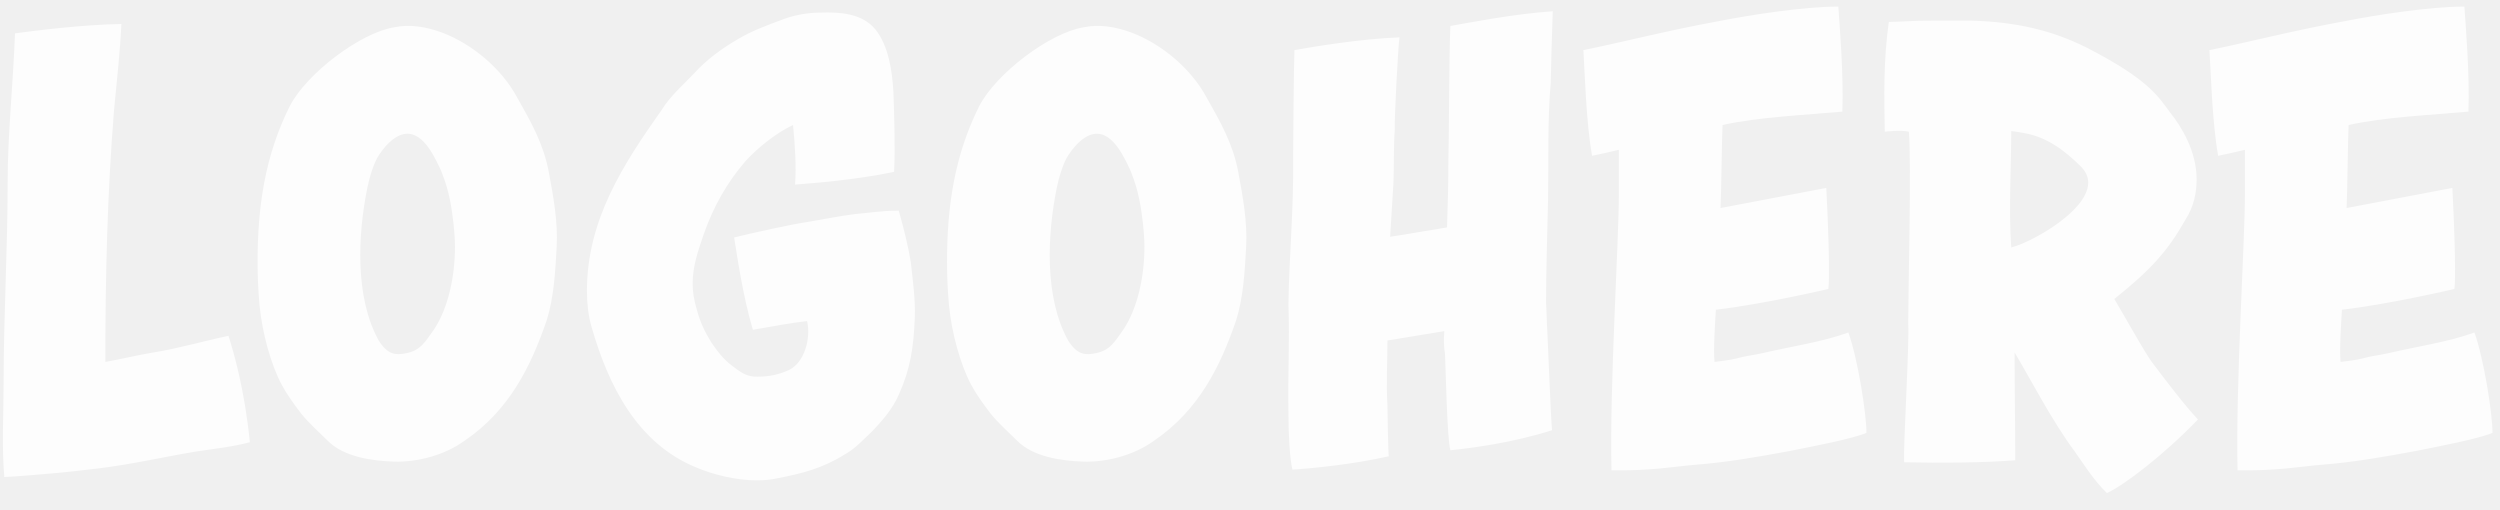
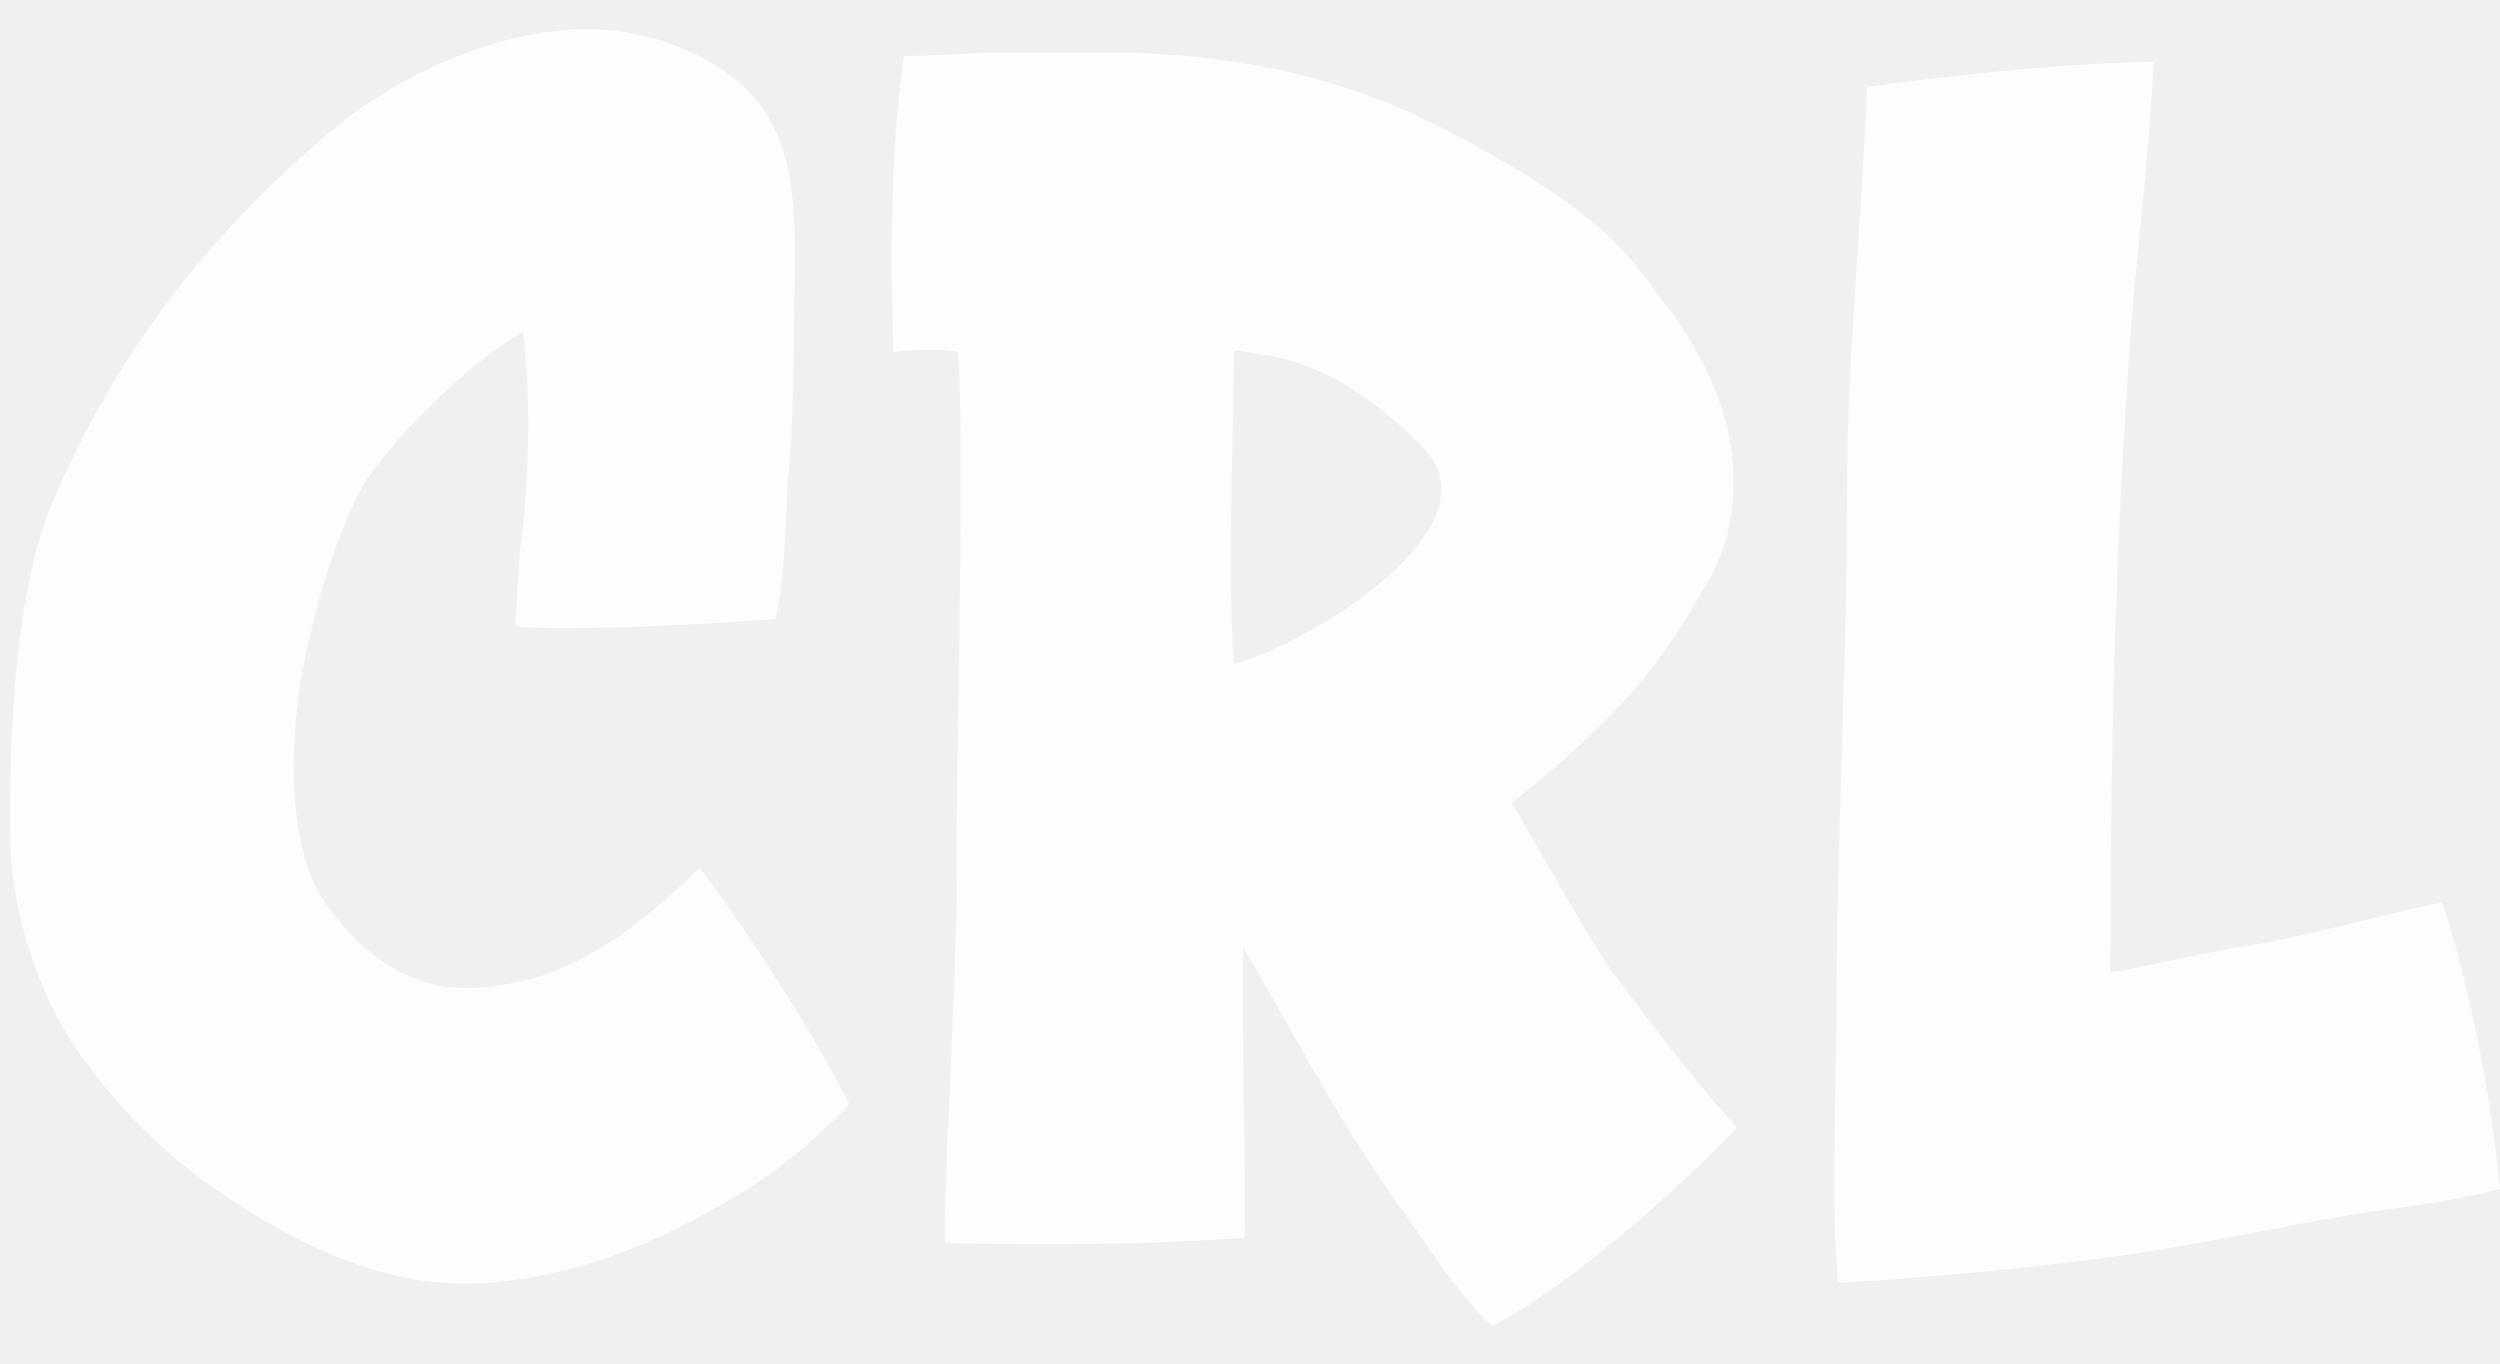
- <svg xmlns="http://www.w3.org/2000/svg" width="108" height="22" viewBox="0 0 108 22" fill="none">
-   <path d="M9.87 14.507C8.771 14.739 7.702 15.056 6.603 15.23C5.909 15.346 5.215 15.519 4.551 15.635C4.551 11.905 4.637 8.35 4.926 4.765C5.042 3.522 5.187 2.279 5.244 1.036C3.539 1.065 1.515 1.325 0.648 1.44C0.561 3.724 0.33 5.806 0.33 7.887C0.33 10.778 0.156 13.64 0.156 16.502C0.156 17.919 0.07 19.22 0.185 20.607C0.821 20.578 1.457 20.52 2.122 20.462C2.845 20.405 3.539 20.318 4.29 20.231C5.707 20.058 7.066 19.74 8.453 19.509C9.205 19.393 10.043 19.306 10.795 19.104C10.564 16.82 10.101 15.23 9.87 14.507ZM23.702 7.396C23.471 6.21 22.951 5.285 22.344 4.216C21.679 2.973 20.407 1.903 19.106 1.411C18.412 1.151 17.689 1.036 17.024 1.18C15.579 1.411 13.237 3.175 12.515 4.591C11.445 6.731 11.127 8.928 11.127 11.327C11.127 11.963 11.156 12.57 11.214 13.206C11.329 14.392 11.705 15.75 12.168 16.618C12.399 17.051 12.717 17.485 13.006 17.861C13.353 18.294 13.787 18.67 14.162 19.046C14.856 19.74 16.07 19.913 17.024 19.942C18.065 19.971 19.221 19.653 20.06 19.046C22.026 17.716 22.951 15.779 23.616 13.842C23.934 12.831 23.991 11.703 24.049 10.662C24.107 9.564 23.905 8.494 23.702 7.396ZM18.759 14.218C18.383 14.739 18.181 15.143 17.545 15.259C17.111 15.346 16.764 15.346 16.36 14.71C15.319 12.831 15.463 10.113 15.868 8.118C15.955 7.685 16.157 6.991 16.388 6.673C16.735 6.153 17.169 5.777 17.603 5.777C17.921 5.777 18.239 5.979 18.557 6.442C18.701 6.644 19.019 7.251 19.106 7.511C19.395 8.234 19.511 8.928 19.597 9.708C19.626 10.026 19.655 10.344 19.655 10.662C19.655 11.934 19.366 13.293 18.759 14.218ZM39.52 13.727C39.549 12.917 39.434 12.137 39.347 11.327C39.231 10.604 39.029 9.824 38.827 9.101C38.046 9.101 37.641 9.188 36.947 9.246C36.254 9.333 35.56 9.477 34.866 9.593C34.23 9.679 32.409 10.084 31.715 10.258C31.831 10.98 32.091 12.802 32.524 14.247C33.536 14.074 34.114 13.958 34.866 13.871C35.039 14.623 34.75 15.664 34.086 15.982C33.652 16.184 33.218 16.271 32.756 16.271C32.264 16.3 31.975 16.068 31.599 15.779C31.252 15.519 30.963 15.143 30.732 14.796C30.443 14.334 30.241 13.9 30.096 13.351C29.98 12.975 29.923 12.599 29.923 12.252C29.923 11.501 30.154 10.836 30.414 10.084C30.819 8.928 31.426 7.858 32.206 6.962C32.727 6.384 33.565 5.719 34.259 5.401C34.346 6.297 34.404 7.193 34.346 7.974C35.126 7.916 36.976 7.771 38.624 7.425C38.682 6.471 38.624 4.736 38.595 3.955C38.538 3.059 38.393 1.99 37.815 1.267C37.237 0.573 36.283 0.515 35.444 0.544C34.953 0.544 34.404 0.631 33.912 0.804C33.045 1.122 32.438 1.354 31.86 1.701C31.166 2.105 30.501 2.597 29.98 3.175C29.518 3.666 28.969 4.129 28.593 4.736C26.916 7.107 25.355 9.506 25.355 12.57C25.355 13.091 25.413 13.64 25.557 14.131C26.28 16.646 27.523 19.162 30.096 20.202C30.848 20.52 31.831 20.752 32.698 20.752C33.016 20.752 33.305 20.723 33.565 20.665C34.635 20.462 35.531 20.231 36.456 19.653C36.947 19.393 37.323 18.959 37.699 18.612C38.133 18.15 38.566 17.658 38.827 17.051C39.347 15.895 39.463 14.999 39.52 13.727ZM53.487 7.396C53.255 6.21 52.735 5.285 52.128 4.216C51.463 2.973 50.191 1.903 48.89 1.411C48.196 1.151 47.474 1.036 46.809 1.18C45.363 1.411 43.022 3.175 42.299 4.591C41.229 6.731 40.911 8.928 40.911 11.327C40.911 11.963 40.94 12.57 40.998 13.206C41.114 14.392 41.489 15.75 41.952 16.618C42.183 17.051 42.501 17.485 42.79 17.861C43.137 18.294 43.571 18.67 43.947 19.046C44.641 19.74 45.855 19.913 46.809 19.942C47.849 19.971 49.006 19.653 49.844 19.046C51.81 17.716 52.735 15.779 53.4 13.842C53.718 12.831 53.776 11.703 53.834 10.662C53.892 9.564 53.689 8.494 53.487 7.396ZM48.543 14.218C48.167 14.739 47.965 15.143 47.329 15.259C46.895 15.346 46.548 15.346 46.144 14.71C45.103 12.831 45.248 10.113 45.652 8.118C45.739 7.685 45.941 6.991 46.173 6.673C46.52 6.153 46.953 5.777 47.387 5.777C47.705 5.777 48.023 5.979 48.341 6.442C48.485 6.644 48.803 7.251 48.89 7.511C49.179 8.234 49.295 8.928 49.382 9.708C49.41 10.026 49.439 10.344 49.439 10.662C49.439 11.934 49.15 13.293 48.543 14.218ZM62.395 14.305C62.367 14.623 62.367 14.97 62.424 15.288C62.453 15.837 62.511 18.959 62.656 19.451C63.523 19.364 65.344 19.133 67.05 18.584C66.992 18.063 66.876 14.854 66.847 14.363C66.819 13.958 66.819 13.495 66.79 13.091C66.79 11.587 66.847 10.113 66.876 8.639C66.905 6.933 66.847 5.227 66.992 3.58C66.992 3.262 67.05 1.325 67.079 0.486C65.402 0.602 63.639 0.949 62.656 1.122C62.598 2.279 62.598 6.21 62.569 6.991C62.569 8.147 62.54 8.841 62.511 9.824C61.586 9.969 61.008 10.084 60.054 10.229C60.112 9.304 60.141 8.812 60.198 7.887C60.227 7.135 60.198 6.384 60.256 5.574C60.227 5.256 60.401 1.932 60.459 1.614C58.811 1.672 56.729 2.019 55.92 2.163C55.891 2.77 55.862 6.413 55.862 6.933C55.891 9.015 55.689 11.096 55.66 13.149C55.718 14.883 55.631 15.982 55.66 17.832C55.66 18.786 55.718 19.826 55.833 20.289C56.729 20.231 58.464 20.058 59.996 19.711C59.967 19.566 59.938 17.658 59.938 17.514C59.88 16.56 59.938 15.664 59.938 14.71C60.863 14.565 61.47 14.449 62.395 14.305ZM80.631 18.699C80.631 17.861 80.255 15.49 79.85 14.363C78.751 14.767 77.364 14.97 76.121 15.259C75.745 15.346 75.398 15.374 74.993 15.49C74.762 15.548 74.328 15.606 74.068 15.635C74.01 15.143 74.097 13.871 74.126 13.38C76.15 13.149 78.983 12.484 78.983 12.484C79.012 12.281 79.012 11.992 79.012 11.616C79.012 10.258 78.896 8.118 78.896 8.118L74.328 8.986C74.357 8.523 74.386 5.777 74.415 5.401C75.947 5.054 78.029 4.967 79.59 4.823C79.648 3.233 79.474 1.122 79.416 0.284C77.942 0.284 75.687 0.631 74.213 0.92C71.987 1.325 69.876 1.874 68.402 2.163C68.46 3.088 68.518 5.285 68.778 6.731C69.212 6.644 69.587 6.557 69.934 6.471C69.934 6.789 69.934 8.032 69.934 8.407C69.934 10.46 69.529 16.675 69.616 20.318C71.322 20.347 72.42 20.145 73.143 20.087C74.646 19.971 75.918 19.74 77.335 19.48C78.347 19.277 80.023 18.959 80.631 18.699ZM92.957 15.635C92.581 15.114 91.627 13.38 91.338 12.917C92.928 11.645 93.651 10.836 94.402 9.506C94.778 8.928 94.894 8.321 94.894 7.743C94.894 6.528 94.229 5.459 93.766 4.881C93.246 4.187 92.841 3.435 90.124 2.047C88.678 1.325 87.146 0.949 85.18 0.891C84.689 0.891 83.822 0.891 83.446 0.891C82.579 0.891 82.636 0.92 81.596 0.949C81.364 2.597 81.393 4.158 81.422 5.69C81.422 5.69 82.116 5.603 82.463 5.69C82.579 7.049 82.434 12.599 82.434 13.958C82.492 14.912 82.203 19.48 82.261 19.971C83.851 20 85.527 20 87.059 19.884C87.059 18.468 87.031 16.733 87.031 15.23C87.695 16.328 88.621 18.15 89.632 19.509C89.921 19.913 90.442 20.752 91.02 21.301C91.772 20.954 93.477 19.653 94.952 18.121C94.402 17.543 93.477 16.328 92.957 15.635ZM86.886 10.691C86.77 9.072 86.886 7.135 86.886 5.661C87.117 5.69 87.291 5.719 87.435 5.748C88.447 5.921 89.228 6.528 89.921 7.222C91.194 8.552 87.927 10.431 86.886 10.691ZM107.676 18.699C107.676 17.861 107.301 15.49 106.896 14.363C105.797 14.767 104.41 14.97 103.167 15.259C102.791 15.346 102.444 15.374 102.039 15.49C101.808 15.548 101.374 15.606 101.114 15.635C101.056 15.143 101.143 13.871 101.172 13.38C103.196 13.149 106.029 12.484 106.029 12.484C106.058 12.281 106.058 11.992 106.058 11.616C106.058 10.258 105.942 8.118 105.942 8.118L101.374 8.986C101.403 8.523 101.432 5.777 101.461 5.401C102.993 5.054 105.075 4.967 106.636 4.823C106.694 3.233 106.52 1.122 106.462 0.284C104.988 0.284 102.733 0.631 101.259 0.92C99.033 1.325 96.922 1.874 95.448 2.163C95.506 3.088 95.564 5.285 95.824 6.731C96.257 6.644 96.633 6.557 96.98 6.471C96.98 6.789 96.98 8.032 96.98 8.407C96.98 10.46 96.575 16.675 96.662 20.318C98.368 20.347 99.466 20.145 100.189 20.087C101.692 19.971 102.964 19.74 104.381 19.48C105.393 19.277 107.069 18.959 107.676 18.699Z" fill="white" fill-opacity="0.85" />
+ <svg xmlns="http://www.w3.org/2000/svg" width="55" height="30" viewBox="0 0 55 30" fill="none">
+   <path d="M11.462 11.951C11.422 12.15 11.343 13.499 11.343 13.777C11.621 13.817 12.057 13.817 12.534 13.817C13.803 13.817 15.47 13.737 17.058 13.618C17.256 12.864 17.296 11.356 17.335 10.523C17.494 9.174 17.454 6.832 17.494 5.801C17.494 3.737 17.256 2.507 15.986 1.594C15.034 0.959 14.002 0.642 12.93 0.642C10.906 0.642 8.803 1.673 7.494 2.705C4.755 4.967 2.573 7.666 1.144 11.079C0.232 13.221 0.192 17.031 0.232 18.698C0.311 20.206 0.866 21.952 1.779 23.222C2.811 24.65 3.882 25.642 5.39 26.595C6.74 27.428 8.248 28.143 9.795 28.222C11.502 28.341 13.486 27.746 14.875 27.032C16.661 26.158 17.653 25.365 18.685 24.293C17.772 22.468 16.105 20.007 15.391 19.095C14.28 20.166 13.288 20.96 12.018 21.436C11.383 21.634 10.629 21.793 9.914 21.714C8.684 21.634 7.533 20.563 6.978 19.571C6.581 18.817 6.462 17.745 6.462 16.872C6.462 16.158 6.541 15.483 6.581 15.166C6.819 13.777 7.295 11.912 8.01 10.642C8.803 9.412 10.589 7.785 11.502 7.309C11.502 7.309 11.621 8.063 11.621 9.332C11.621 10.047 11.581 10.92 11.462 11.951Z" fill="white" fill-opacity="0.85" />
+   <path d="M35.479 21.396C34.963 20.682 33.654 18.301 33.257 17.666C35.44 15.92 36.432 14.809 37.464 12.983C37.979 12.19 38.138 11.356 38.138 10.563C38.138 8.896 37.225 7.428 36.59 6.634C35.876 5.681 35.321 4.65 31.59 2.745C29.606 1.753 27.503 1.237 24.804 1.157C24.13 1.157 22.939 1.157 22.423 1.157C21.233 1.157 21.312 1.197 19.884 1.237C19.566 3.499 19.606 5.642 19.645 7.745C19.645 7.745 20.598 7.626 21.074 7.745C21.233 9.61 21.034 17.23 21.034 19.095C21.114 20.404 20.717 26.674 20.796 27.349C22.979 27.389 25.28 27.389 27.384 27.23C27.384 25.285 27.344 22.904 27.344 20.841C28.257 22.349 29.527 24.849 30.916 26.714C31.312 27.27 32.027 28.42 32.821 29.174C33.852 28.698 36.194 26.912 38.218 24.809C37.464 24.015 36.194 22.349 35.479 21.396ZM27.146 14.61C26.987 12.388 27.146 9.729 27.146 7.705C27.463 7.745 27.701 7.785 27.9 7.824C29.289 8.063 30.36 8.896 31.312 9.848C33.059 11.674 28.574 14.253 27.146 14.61Z" fill="white" fill-opacity="0.85" />
+   <path d="M53.73 19.849C52.222 20.166 50.754 20.603 49.246 20.841C48.294 21 47.341 21.238 46.428 21.396C46.428 16.277 46.547 11.396 46.944 6.475C47.103 4.769 47.301 3.062 47.381 1.356C45.039 1.396 42.261 1.753 41.071 1.911C40.952 5.047 40.635 7.904 40.635 10.761C40.635 14.729 40.396 18.658 40.396 22.587C40.396 24.531 40.277 26.317 40.436 28.222C41.309 28.182 42.182 28.103 43.095 28.024C44.087 27.944 45.039 27.825 46.071 27.706C48.016 27.468 49.881 27.032 51.786 26.714C52.818 26.555 53.968 26.436 55 26.158C54.683 23.023 54.048 20.841 53.73 19.849Z" fill="white" fill-opacity="0.85" />
</svg>
